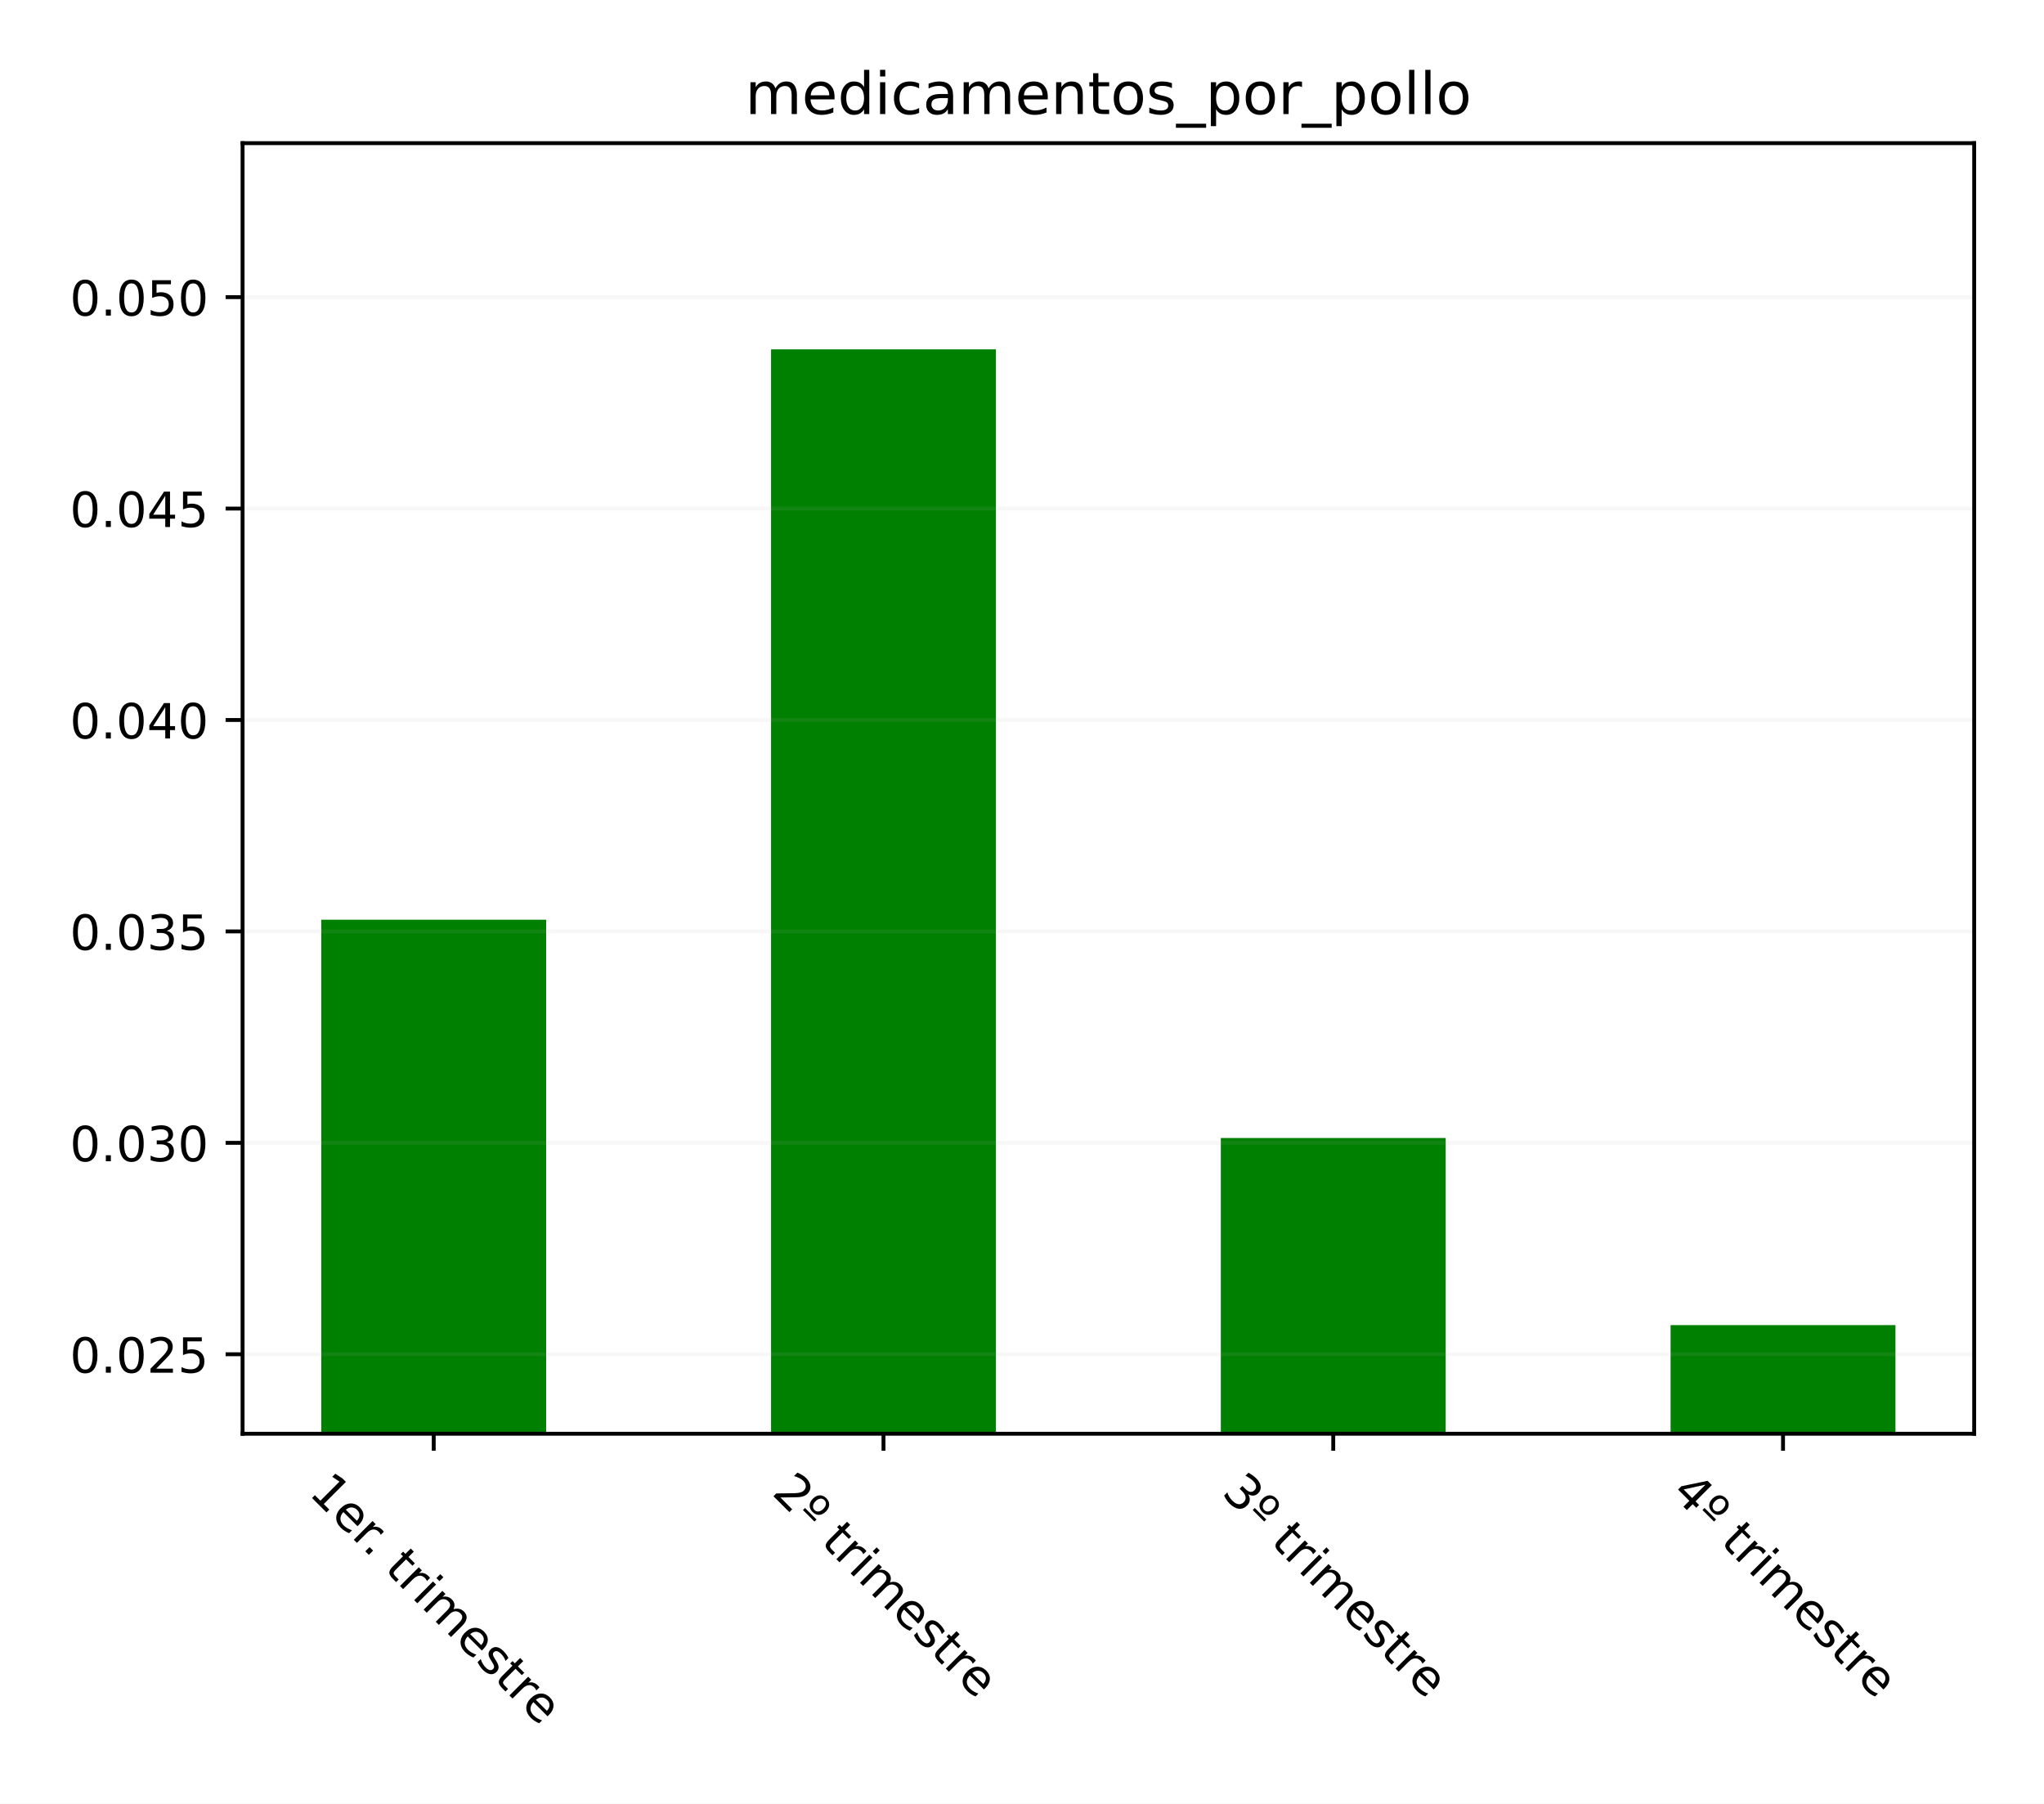
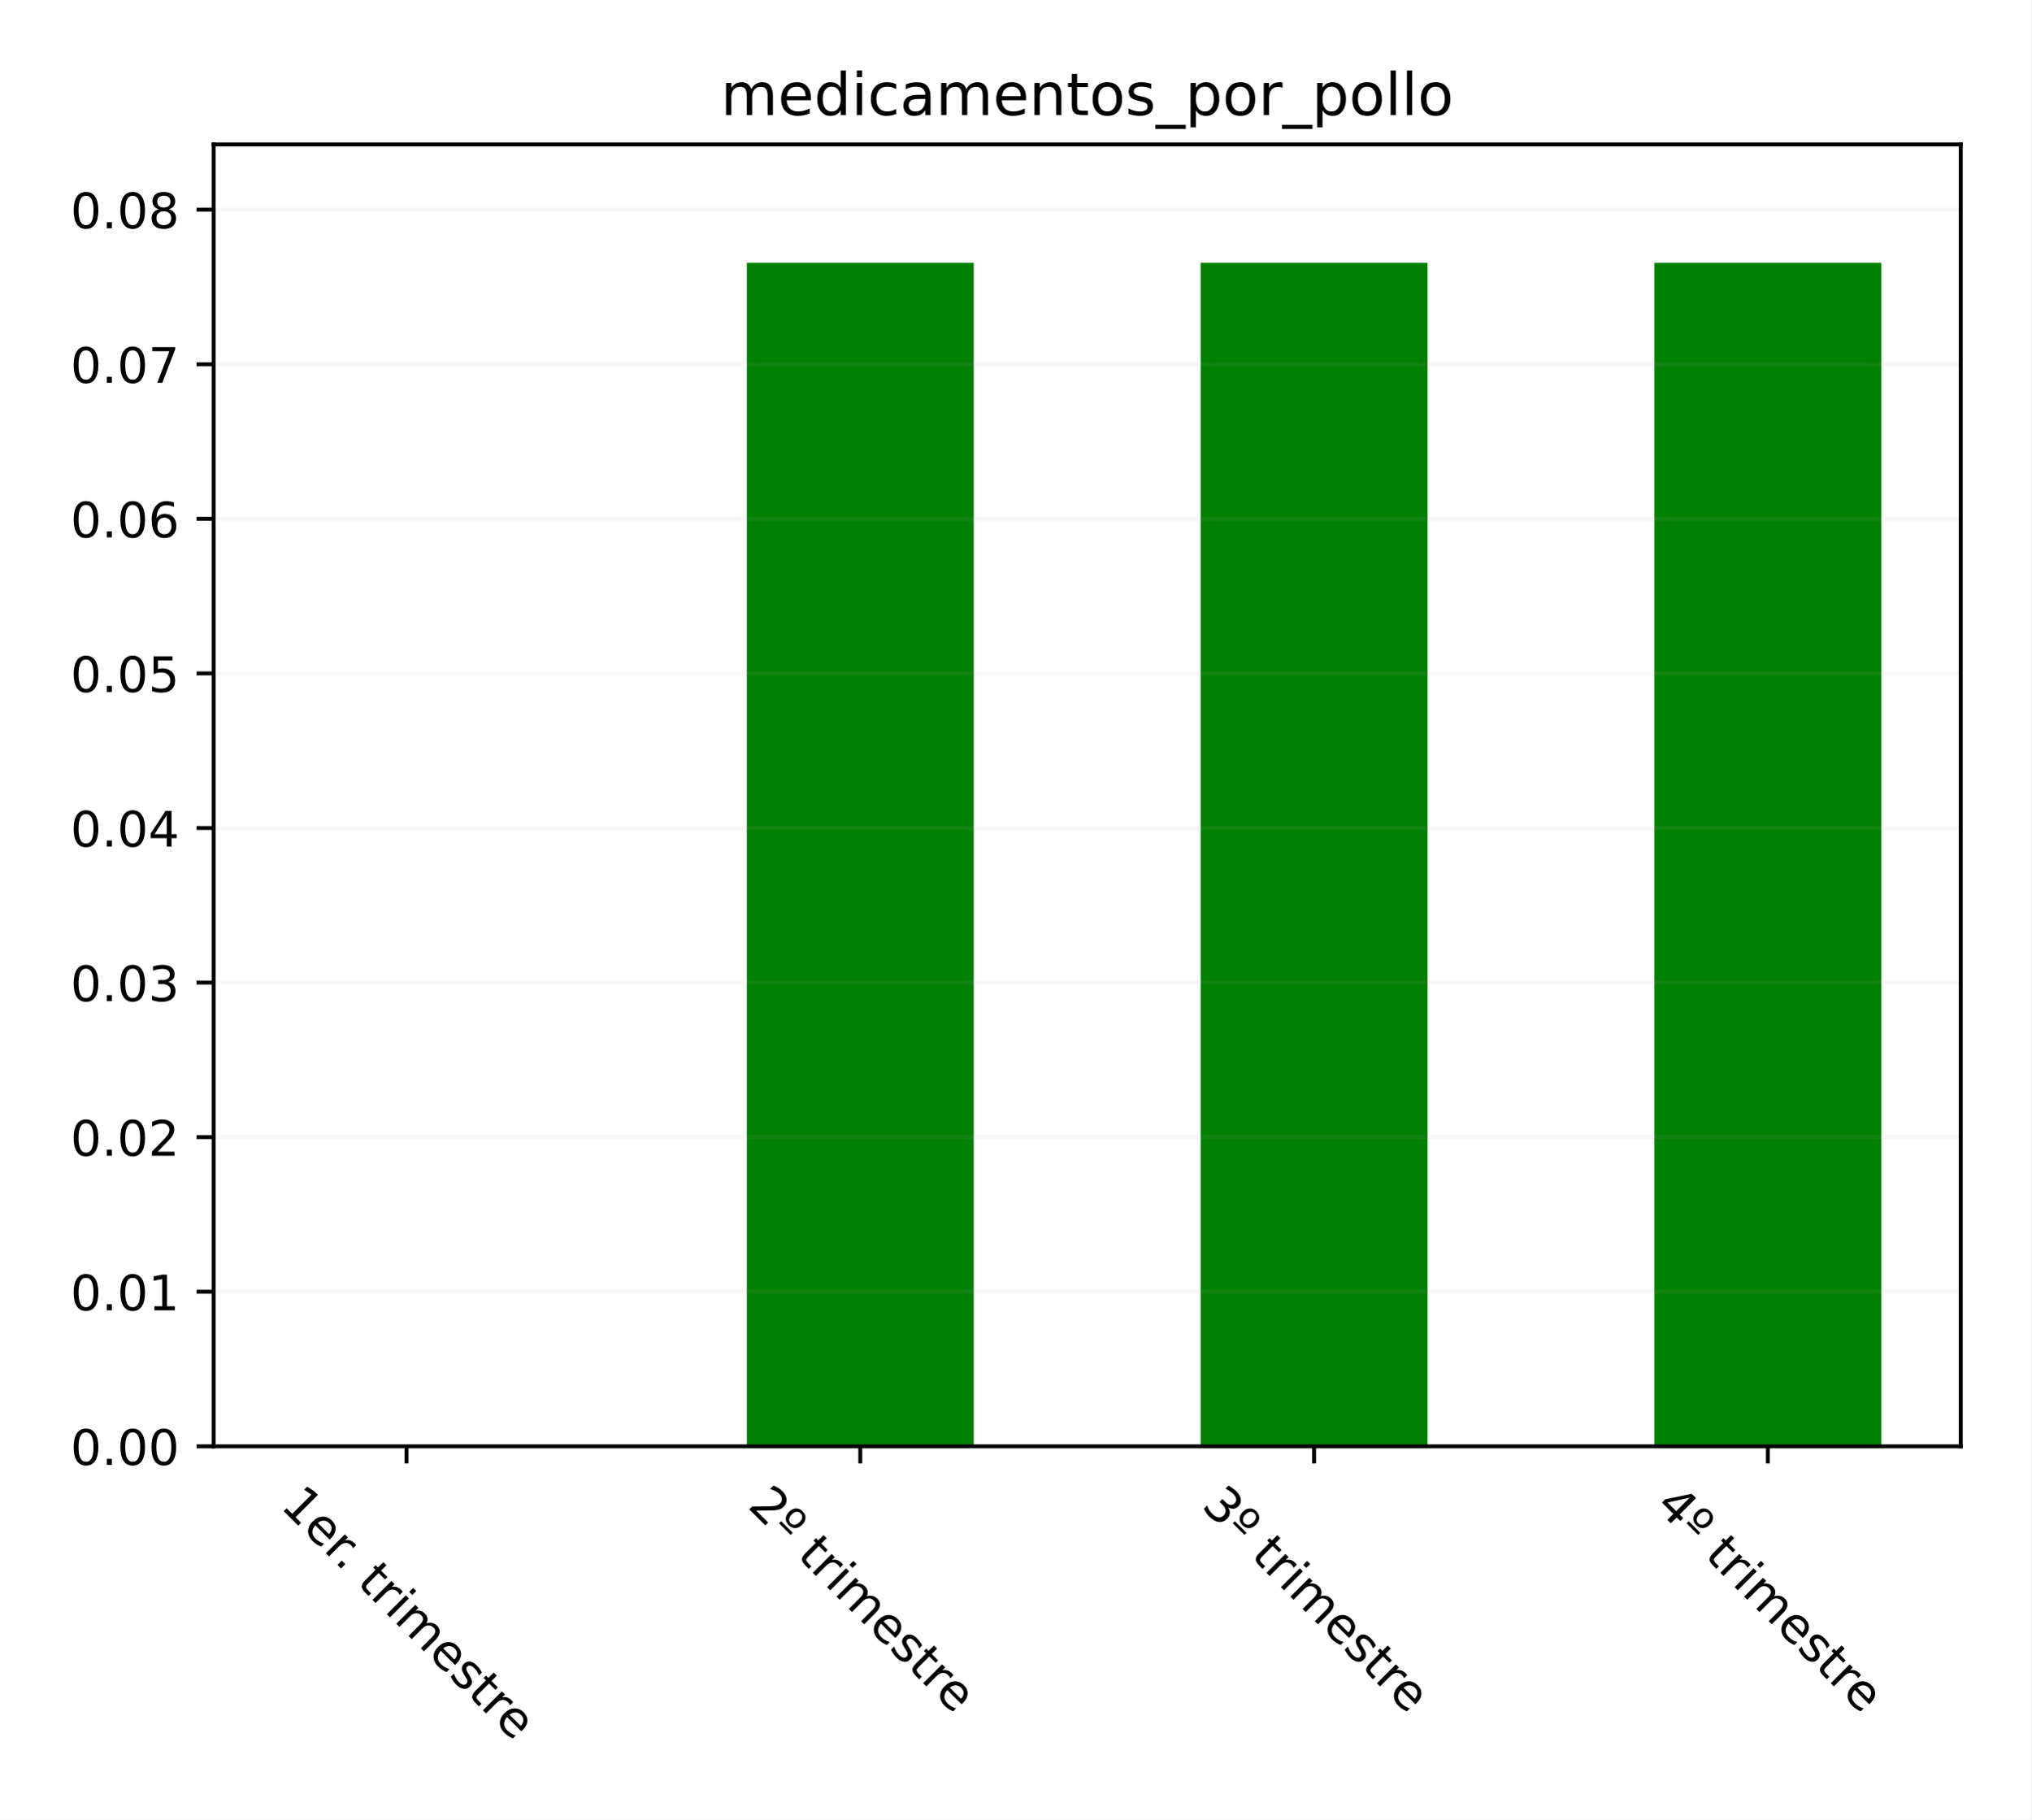
- <svg xmlns="http://www.w3.org/2000/svg" xmlns:xlink="http://www.w3.org/1999/xlink" height="371.916pt" version="1.1" viewBox="0 0 421.548 371.916" width="421.548pt">
+ <svg xmlns="http://www.w3.org/2000/svg" xmlns:xlink="http://www.w3.org/1999/xlink" height="371.916pt" version="1.1" viewBox="0 0 415.186 371.916" width="415.186pt">
  <defs>
    <style type="text/css">*{stroke-linecap:butt;stroke-linejoin:round;}</style>
  </defs>
  <g id="figure_1">
    <g id="patch_1">
-       <path d="M 0 371.916  L 421.548 371.916  L 421.548 0  L 0 0  z " style="fill:#ffffff;" />
+       <path d="M 0 371.916  L 415.186 371.916  L 415.186 0  L 0 0  z " style="fill:#ffffff;" />
    </g>
    <g id="axes_1">
      <g id="patch_2">
-         <path d="M 50.028 295.63  L 407.148 295.63  L 407.148 29.518  L 50.028 29.518  z " style="fill:#ffffff;" />
+         <path d="M 43.666 295.63  L 400.786 295.63  L 400.786 29.518  L 43.666 29.518  z " style="fill:#ffffff;" />
      </g>
      <g id="patch_3">
-         <path clip-path="url(#p3a52fd7ae2)" d="M 66.261 497.209  L 112.64 497.209  L 112.64 189.643  L 66.261 189.643  z " style="fill:#008000;" />
+         <path clip-path="url(#pb8ac22a1c6)" d="M 59.898 295.63  L 106.278 295.63  L 106.278 295.63  L 59.898 295.63  z " style="fill:#008000;" />
      </g>
      <g id="patch_4">
-         <path clip-path="url(#p3a52fd7ae2)" d="M 159.019 497.209  L 205.399 497.209  L 205.399 72.036  L 159.019 72.036  z " style="fill:#008000;" />
+         <path clip-path="url(#pb8ac22a1c6)" d="M 152.657 295.63  L 199.036 295.63  L 199.036 53.71  L 152.657 53.71  z " style="fill:#008000;" />
      </g>
      <g id="patch_5">
-         <path clip-path="url(#p3a52fd7ae2)" d="M 251.778 497.209  L 298.157 497.209  L 298.157 234.646  L 251.778 234.646  z " style="fill:#008000;" />
+         <path clip-path="url(#pb8ac22a1c6)" d="M 245.415 295.63  L 291.794 295.63  L 291.794 53.71  L 245.415 53.71  z " style="fill:#008000;" />
      </g>
      <g id="patch_6">
-         <path clip-path="url(#p3a52fd7ae2)" d="M 344.536 497.209  L 390.915 497.209  L 390.915 273.232  L 344.536 273.232  z " style="fill:#008000;" />
+         <path clip-path="url(#pb8ac22a1c6)" d="M 338.174 295.63  L 384.553 295.63  L 384.553 53.71  L 338.174 53.71  z " style="fill:#008000;" />
      </g>
      <g id="matplotlib.axis_1">
        <g id="xtick_1">
          <g id="line2d_1">
            <defs>
-               <path d="M 0 0  L 0 3.5  " id="m146fe32dd5" style="stroke:#000000;stroke-width:0.8;" />
+               <path d="M 0 0  L 0 3.5  " id="md0a8669c72" style="stroke:#000000;stroke-width:0.8;" />
            </defs>
            <g>
-               <use style="stroke:#000000;stroke-width:0.8;" x="89.45" xlink:href="#m146fe32dd5" y="295.63" />
+               <use style="stroke:#000000;stroke-width:0.8;" x="83.088" xlink:href="#md0a8669c72" y="295.63" />
            </g>
          </g>
          <g id="text_1">
-             <g transform="translate(63.4781 308.003)rotate(-315)scale(0.1 -0.1)">
+             <g transform="translate(57.1156 308.003)rotate(-315)scale(0.1 -0.1)">
              <defs>
                <path d="M 12.406 8.297  L 28.516 8.297  L 28.516 63.922  L 10.984 60.406  L 10.984 69.391  L 28.422 72.906  L 38.281 72.906  L 38.281 8.297  L 54.391 8.297  L 54.391 0  L 12.406 0  z " id="DejaVuSans-49" />
                <path d="M 56.203 29.594  L 56.203 25.203  L 14.891 25.203  Q 15.484 15.922 20.484 11.062  Q 25.484 6.203 34.422 6.203  Q 39.594 6.203 44.453 7.469  Q 49.312 8.734 54.109 11.281  L 54.109 2.781  Q 49.266 0.734 44.188 -0.344  Q 39.109 -1.422 33.891 -1.422  Q 20.797 -1.422 13.156 6.188  Q 5.516 13.812 5.516 26.812  Q 5.516 40.234 12.766 48.109  Q 20.016 56 32.328 56  Q 43.359 56 49.781 48.891  Q 56.203 41.797 56.203 29.594  z M 47.219 32.234  Q 47.125 39.594 43.094 43.984  Q 39.062 48.391 32.422 48.391  Q 24.906 48.391 20.391 44.141  Q 15.875 39.891 15.188 32.172  z " id="DejaVuSans-101" />
                <path d="M 41.109 46.297  Q 39.594 47.172 37.812 47.578  Q 36.031 48 33.891 48  Q 26.266 48 22.188 43.047  Q 18.109 38.094 18.109 28.812  L 18.109 0  L 9.078 0  L 9.078 54.688  L 18.109 54.688  L 18.109 46.188  Q 20.953 51.172 25.484 53.578  Q 30.031 56 36.531 56  Q 37.453 56 38.578 55.875  Q 39.703 55.766 41.062 55.516  z " id="DejaVuSans-114" />
                <path d="M 10.688 12.406  L 21 12.406  L 21 0  L 10.688 0  z " id="DejaVuSans-46" />
                <path id="DejaVuSans-32" />
                <path d="M 18.312 70.219  L 18.312 54.688  L 36.812 54.688  L 36.812 47.703  L 18.312 47.703  L 18.312 18.016  Q 18.312 11.328 20.141 9.422  Q 21.969 7.516 27.594 7.516  L 36.812 7.516  L 36.812 0  L 27.594 0  Q 17.188 0 13.234 3.875  Q 9.281 7.766 9.281 18.016  L 9.281 47.703  L 2.688 47.703  L 2.688 54.688  L 9.281 54.688  L 9.281 70.219  z " id="DejaVuSans-116" />
                <path d="M 9.422 54.688  L 18.406 54.688  L 18.406 0  L 9.422 0  z M 9.422 75.984  L 18.406 75.984  L 18.406 64.594  L 9.422 64.594  z " id="DejaVuSans-105" />
                <path d="M 52 44.188  Q 55.375 50.25 60.062 53.125  Q 64.75 56 71.094 56  Q 79.641 56 84.281 50.016  Q 88.922 44.047 88.922 33.016  L 88.922 0  L 79.891 0  L 79.891 32.719  Q 79.891 40.578 77.094 44.375  Q 74.312 48.188 68.609 48.188  Q 61.625 48.188 57.562 43.547  Q 53.516 38.922 53.516 30.906  L 53.516 0  L 44.484 0  L 44.484 32.719  Q 44.484 40.625 41.703 44.406  Q 38.922 48.188 33.109 48.188  Q 26.219 48.188 22.156 43.531  Q 18.109 38.875 18.109 30.906  L 18.109 0  L 9.078 0  L 9.078 54.688  L 18.109 54.688  L 18.109 46.188  Q 21.188 51.219 25.484 53.609  Q 29.781 56 35.688 56  Q 41.656 56 45.828 52.969  Q 50 49.953 52 44.188  z " id="DejaVuSans-109" />
                <path d="M 44.281 53.078  L 44.281 44.578  Q 40.484 46.531 36.375 47.5  Q 32.281 48.484 27.875 48.484  Q 21.188 48.484 17.844 46.438  Q 14.5 44.391 14.5 40.281  Q 14.5 37.156 16.891 35.375  Q 19.281 33.594 26.516 31.984  L 29.594 31.297  Q 39.156 29.25 43.188 25.516  Q 47.219 21.781 47.219 15.094  Q 47.219 7.469 41.188 3.016  Q 35.156 -1.422 24.609 -1.422  Q 20.219 -1.422 15.453 -0.562  Q 10.688 0.297 5.422 2  L 5.422 11.281  Q 10.406 8.688 15.234 7.391  Q 20.062 6.109 24.812 6.109  Q 31.156 6.109 34.562 8.281  Q 37.984 10.453 37.984 14.406  Q 37.984 18.062 35.516 20.016  Q 33.062 21.969 24.703 23.781  L 21.578 24.516  Q 13.234 26.266 9.516 29.906  Q 5.812 33.547 5.812 39.891  Q 5.812 47.609 11.281 51.797  Q 16.75 56 26.812 56  Q 31.781 56 36.172 55.266  Q 40.578 54.547 44.281 53.078  z " id="DejaVuSans-115" />
              </defs>
              <use xlink:href="#DejaVuSans-49" />
              <use x="63.623" xlink:href="#DejaVuSans-101" />
              <use x="125.146" xlink:href="#DejaVuSans-114" />
              <use x="157.135" xlink:href="#DejaVuSans-46" />
              <use x="188.922" xlink:href="#DejaVuSans-32" />
              <use x="220.709" xlink:href="#DejaVuSans-116" />
              <use x="259.918" xlink:href="#DejaVuSans-114" />
              <use x="301.031" xlink:href="#DejaVuSans-105" />
              <use x="328.814" xlink:href="#DejaVuSans-109" />
              <use x="426.227" xlink:href="#DejaVuSans-101" />
              <use x="487.75" xlink:href="#DejaVuSans-115" />
              <use x="539.85" xlink:href="#DejaVuSans-116" />
              <use x="579.059" xlink:href="#DejaVuSans-114" />
              <use x="617.922" xlink:href="#DejaVuSans-101" />
            </g>
          </g>
        </g>
        <g id="xtick_2">
          <g id="line2d_2">
            <g>
-               <use style="stroke:#000000;stroke-width:0.8;" x="182.209" xlink:href="#m146fe32dd5" y="295.63" />
+               <use style="stroke:#000000;stroke-width:0.8;" x="175.846" xlink:href="#md0a8669c72" y="295.63" />
            </g>
          </g>
          <g id="text_2">
-             <g transform="translate(159.0003 308.003)rotate(-315)scale(0.1 -0.1)">
+             <g transform="translate(152.6378 308.003)rotate(-315)scale(0.1 -0.1)">
              <defs>
                <path d="M 19.188 8.297  L 53.609 8.297  L 53.609 0  L 7.328 0  L 7.328 8.297  Q 12.938 14.109 22.625 23.891  Q 32.328 33.688 34.812 36.531  Q 39.547 41.844 41.422 45.531  Q 43.312 49.219 43.312 52.781  Q 43.312 58.594 39.234 62.25  Q 35.156 65.922 28.609 65.922  Q 23.969 65.922 18.812 64.312  Q 13.672 62.703 7.812 59.422  L 7.812 69.391  Q 13.766 71.781 18.938 73  Q 24.125 74.219 28.422 74.219  Q 39.75 74.219 46.484 68.547  Q 53.219 62.891 53.219 53.422  Q 53.219 48.922 51.531 44.891  Q 49.859 40.875 45.406 35.406  Q 44.188 33.984 37.641 27.219  Q 31.109 20.453 19.188 8.297  z " id="DejaVuSans-50" />
                <path d="M 6.781 28.906  L 40.375 28.906  L 40.375 22.906  L 6.781 22.906  z M 23.578 74.219  Q 32.328 74.219 37.359 68.812  Q 42.391 63.422 42.391 54.109  Q 42.391 44.781 37.359 39.422  Q 32.328 34.078 23.578 34.078  Q 14.844 34.078 9.766 39.453  Q 4.688 44.828 4.688 54.109  Q 4.688 63.422 9.766 68.812  Q 14.844 74.219 23.578 74.219  z M 23.578 68.609  Q 18.453 68.609 15.375 64.672  Q 12.312 60.75 12.312 54.109  Q 12.312 47.609 15.406 43.703  Q 18.5 39.797 23.578 39.797  Q 28.719 39.797 31.766 43.703  Q 34.812 47.609 34.812 54.109  Q 34.812 60.797 31.781 64.703  Q 28.766 68.609 23.578 68.609  z " id="DejaVuSans-186" />
              </defs>
              <use xlink:href="#DejaVuSans-50" />
              <use x="63.623" xlink:href="#DejaVuSans-186" />
              <use x="110.742" xlink:href="#DejaVuSans-32" />
              <use x="142.529" xlink:href="#DejaVuSans-116" />
              <use x="181.738" xlink:href="#DejaVuSans-114" />
              <use x="222.852" xlink:href="#DejaVuSans-105" />
              <use x="250.635" xlink:href="#DejaVuSans-109" />
              <use x="348.047" xlink:href="#DejaVuSans-101" />
              <use x="409.57" xlink:href="#DejaVuSans-115" />
              <use x="461.67" xlink:href="#DejaVuSans-116" />
              <use x="500.879" xlink:href="#DejaVuSans-114" />
              <use x="539.742" xlink:href="#DejaVuSans-101" />
            </g>
          </g>
        </g>
        <g id="xtick_3">
          <g id="line2d_3">
            <g>
-               <use style="stroke:#000000;stroke-width:0.8;" x="274.967" xlink:href="#m146fe32dd5" y="295.63" />
+               <use style="stroke:#000000;stroke-width:0.8;" x="268.605" xlink:href="#md0a8669c72" y="295.63" />
            </g>
          </g>
          <g id="text_3">
-             <g transform="translate(251.7588 308.003)rotate(-315)scale(0.1 -0.1)">
+             <g transform="translate(245.3963 308.003)rotate(-315)scale(0.1 -0.1)">
              <defs>
                <path d="M 40.578 39.312  Q 47.656 37.797 51.625 33  Q 55.609 28.219 55.609 21.188  Q 55.609 10.406 48.188 4.484  Q 40.766 -1.422 27.094 -1.422  Q 22.516 -1.422 17.656 -0.516  Q 12.797 0.391 7.625 2.203  L 7.625 11.719  Q 11.719 9.328 16.594 8.109  Q 21.484 6.891 26.812 6.891  Q 36.078 6.891 40.938 10.547  Q 45.797 14.203 45.797 21.188  Q 45.797 27.641 41.281 31.266  Q 36.766 34.906 28.719 34.906  L 20.219 34.906  L 20.219 43.016  L 29.109 43.016  Q 36.375 43.016 40.234 45.922  Q 44.094 48.828 44.094 54.297  Q 44.094 59.906 40.109 62.906  Q 36.141 65.922 28.719 65.922  Q 24.656 65.922 20.016 65.031  Q 15.375 64.156 9.812 62.312  L 9.812 71.094  Q 15.438 72.656 20.344 73.438  Q 25.25 74.219 29.594 74.219  Q 40.828 74.219 47.359 69.109  Q 53.906 64.016 53.906 55.328  Q 53.906 49.266 50.438 45.094  Q 46.969 40.922 40.578 39.312  z " id="DejaVuSans-51" />
              </defs>
              <use xlink:href="#DejaVuSans-51" />
              <use x="63.623" xlink:href="#DejaVuSans-186" />
              <use x="110.742" xlink:href="#DejaVuSans-32" />
              <use x="142.529" xlink:href="#DejaVuSans-116" />
              <use x="181.738" xlink:href="#DejaVuSans-114" />
              <use x="222.852" xlink:href="#DejaVuSans-105" />
              <use x="250.635" xlink:href="#DejaVuSans-109" />
              <use x="348.047" xlink:href="#DejaVuSans-101" />
              <use x="409.57" xlink:href="#DejaVuSans-115" />
              <use x="461.67" xlink:href="#DejaVuSans-116" />
              <use x="500.879" xlink:href="#DejaVuSans-114" />
              <use x="539.742" xlink:href="#DejaVuSans-101" />
            </g>
          </g>
        </g>
        <g id="xtick_4">
          <g id="line2d_4">
            <g>
-               <use style="stroke:#000000;stroke-width:0.8;" x="367.726" xlink:href="#m146fe32dd5" y="295.63" />
+               <use style="stroke:#000000;stroke-width:0.8;" x="361.363" xlink:href="#md0a8669c72" y="295.63" />
            </g>
          </g>
          <g id="text_4">
-             <g transform="translate(344.5172 308.003)rotate(-315)scale(0.1 -0.1)">
+             <g transform="translate(338.1547 308.003)rotate(-315)scale(0.1 -0.1)">
              <defs>
                <path d="M 37.797 64.312  L 12.891 25.391  L 37.797 25.391  z M 35.203 72.906  L 47.609 72.906  L 47.609 25.391  L 58.016 25.391  L 58.016 17.188  L 47.609 17.188  L 47.609 0  L 37.797 0  L 37.797 17.188  L 4.891 17.188  L 4.891 26.703  z " id="DejaVuSans-52" />
              </defs>
              <use xlink:href="#DejaVuSans-52" />
              <use x="63.623" xlink:href="#DejaVuSans-186" />
              <use x="110.742" xlink:href="#DejaVuSans-32" />
              <use x="142.529" xlink:href="#DejaVuSans-116" />
              <use x="181.738" xlink:href="#DejaVuSans-114" />
              <use x="222.852" xlink:href="#DejaVuSans-105" />
              <use x="250.635" xlink:href="#DejaVuSans-109" />
              <use x="348.047" xlink:href="#DejaVuSans-101" />
              <use x="409.57" xlink:href="#DejaVuSans-115" />
              <use x="461.67" xlink:href="#DejaVuSans-116" />
              <use x="500.879" xlink:href="#DejaVuSans-114" />
              <use x="539.742" xlink:href="#DejaVuSans-101" />
            </g>
          </g>
        </g>
      </g>
      <g id="matplotlib.axis_2">
        <g id="ytick_1">
          <g id="line2d_5">
-             <path clip-path="url(#p3a52fd7ae2)" d="M 50.028 279.24  L 407.148 279.24  " style="fill:none;stroke:#b0b0b0;stroke-linecap:square;stroke-opacity:0.1;stroke-width:0.8;" />
+             <path clip-path="url(#pb8ac22a1c6)" d="M 43.666 295.63  L 400.786 295.63  " style="fill:none;stroke:#b0b0b0;stroke-linecap:square;stroke-opacity:0.1;stroke-width:0.8;" />
          </g>
          <g id="line2d_6">
            <defs>
-               <path d="M 0 0  L -3.5 0  " id="mf6d2bd67fd" style="stroke:#000000;stroke-width:0.8;" />
+               <path d="M 0 0  L -3.5 0  " id="m9da3567f36" style="stroke:#000000;stroke-width:0.8;" />
            </defs>
            <g>
-               <use style="stroke:#000000;stroke-width:0.8;" x="50.028" xlink:href="#mf6d2bd67fd" y="279.24" />
+               <use style="stroke:#000000;stroke-width:0.8;" x="43.666" xlink:href="#m9da3567f36" y="295.63" />
            </g>
          </g>
          <g id="text_5">
-             <g transform="translate(14.4 283.0393)scale(0.1 -0.1)">
+             <g transform="translate(14.4 299.4293)scale(0.1 -0.1)">
              <defs>
                <path d="M 31.781 66.406  Q 24.172 66.406 20.328 58.906  Q 16.5 51.422 16.5 36.375  Q 16.5 21.391 20.328 13.891  Q 24.172 6.391 31.781 6.391  Q 39.453 6.391 43.281 13.891  Q 47.125 21.391 47.125 36.375  Q 47.125 51.422 43.281 58.906  Q 39.453 66.406 31.781 66.406  z M 31.781 74.219  Q 44.047 74.219 50.516 64.516  Q 56.984 54.828 56.984 36.375  Q 56.984 17.969 50.516 8.266  Q 44.047 -1.422 31.781 -1.422  Q 19.531 -1.422 13.062 8.266  Q 6.594 17.969 6.594 36.375  Q 6.594 54.828 13.062 64.516  Q 19.531 74.219 31.781 74.219  z " id="DejaVuSans-48" />
-                 <path d="M 10.797 72.906  L 49.516 72.906  L 49.516 64.594  L 19.828 64.594  L 19.828 46.734  Q 21.969 47.469 24.109 47.828  Q 26.266 48.188 28.422 48.188  Q 40.625 48.188 47.75 41.5  Q 54.891 34.812 54.891 23.391  Q 54.891 11.625 47.562 5.094  Q 40.234 -1.422 26.906 -1.422  Q 22.312 -1.422 17.547 -0.641  Q 12.797 0.141 7.719 1.703  L 7.719 11.625  Q 12.109 9.234 16.797 8.062  Q 21.484 6.891 26.703 6.891  Q 35.156 6.891 40.078 11.328  Q 45.016 15.766 45.016 23.391  Q 45.016 31 40.078 35.438  Q 35.156 39.891 26.703 39.891  Q 22.75 39.891 18.812 39.016  Q 14.891 38.141 10.797 36.281  z " id="DejaVuSans-53" />
-               </defs>
-               <use xlink:href="#DejaVuSans-48" />
-               <use x="63.623" xlink:href="#DejaVuSans-46" />
-               <use x="95.41" xlink:href="#DejaVuSans-48" />
-               <use x="159.033" xlink:href="#DejaVuSans-50" />
-               <use x="222.656" xlink:href="#DejaVuSans-53" />
+               </defs>
+               <use xlink:href="#DejaVuSans-48" />
+               <use x="63.623" xlink:href="#DejaVuSans-46" />
+               <use x="95.41" xlink:href="#DejaVuSans-48" />
+               <use x="159.033" xlink:href="#DejaVuSans-48" />
            </g>
          </g>
        </g>
        <g id="ytick_2">
          <g id="line2d_7">
-             <path clip-path="url(#p3a52fd7ae2)" d="M 50.028 235.646  L 407.148 235.646  " style="fill:none;stroke:#b0b0b0;stroke-linecap:square;stroke-opacity:0.1;stroke-width:0.8;" />
+             <path clip-path="url(#pb8ac22a1c6)" d="M 43.666 264.032  L 400.786 264.032  " style="fill:none;stroke:#b0b0b0;stroke-linecap:square;stroke-opacity:0.1;stroke-width:0.8;" />
          </g>
          <g id="line2d_8">
            <g>
-               <use style="stroke:#000000;stroke-width:0.8;" x="50.028" xlink:href="#mf6d2bd67fd" y="235.646" />
+               <use style="stroke:#000000;stroke-width:0.8;" x="43.666" xlink:href="#m9da3567f36" y="264.032" />
            </g>
          </g>
          <g id="text_6">
-             <g transform="translate(14.4 239.4455)scale(0.1 -0.1)">
-               <use xlink:href="#DejaVuSans-48" />
-               <use x="63.623" xlink:href="#DejaVuSans-46" />
-               <use x="95.41" xlink:href="#DejaVuSans-48" />
-               <use x="159.033" xlink:href="#DejaVuSans-51" />
-               <use x="222.656" xlink:href="#DejaVuSans-48" />
+             <g transform="translate(14.4 267.8316)scale(0.1 -0.1)">
+               <use xlink:href="#DejaVuSans-48" />
+               <use x="63.623" xlink:href="#DejaVuSans-46" />
+               <use x="95.41" xlink:href="#DejaVuSans-48" />
+               <use x="159.033" xlink:href="#DejaVuSans-49" />
            </g>
          </g>
        </g>
        <g id="ytick_3">
          <g id="line2d_9">
-             <path clip-path="url(#p3a52fd7ae2)" d="M 50.028 192.052  L 407.148 192.052  " style="fill:none;stroke:#b0b0b0;stroke-linecap:square;stroke-opacity:0.1;stroke-width:0.8;" />
+             <path clip-path="url(#pb8ac22a1c6)" d="M 43.666 232.435  L 400.786 232.435  " style="fill:none;stroke:#b0b0b0;stroke-linecap:square;stroke-opacity:0.1;stroke-width:0.8;" />
          </g>
          <g id="line2d_10">
            <g>
-               <use style="stroke:#000000;stroke-width:0.8;" x="50.028" xlink:href="#mf6d2bd67fd" y="192.052" />
+               <use style="stroke:#000000;stroke-width:0.8;" x="43.666" xlink:href="#m9da3567f36" y="232.435" />
            </g>
          </g>
          <g id="text_7">
-             <g transform="translate(14.4 195.8516)scale(0.1 -0.1)">
-               <use xlink:href="#DejaVuSans-48" />
-               <use x="63.623" xlink:href="#DejaVuSans-46" />
-               <use x="95.41" xlink:href="#DejaVuSans-48" />
-               <use x="159.033" xlink:href="#DejaVuSans-51" />
-               <use x="222.656" xlink:href="#DejaVuSans-53" />
+             <g transform="translate(14.4 236.2339)scale(0.1 -0.1)">
+               <use xlink:href="#DejaVuSans-48" />
+               <use x="63.623" xlink:href="#DejaVuSans-46" />
+               <use x="95.41" xlink:href="#DejaVuSans-48" />
+               <use x="159.033" xlink:href="#DejaVuSans-50" />
            </g>
          </g>
        </g>
        <g id="ytick_4">
          <g id="line2d_11">
-             <path clip-path="url(#p3a52fd7ae2)" d="M 50.028 148.459  L 407.148 148.459  " style="fill:none;stroke:#b0b0b0;stroke-linecap:square;stroke-opacity:0.1;stroke-width:0.8;" />
+             <path clip-path="url(#pb8ac22a1c6)" d="M 43.666 200.837  L 400.786 200.837  " style="fill:none;stroke:#b0b0b0;stroke-linecap:square;stroke-opacity:0.1;stroke-width:0.8;" />
          </g>
          <g id="line2d_12">
            <g>
-               <use style="stroke:#000000;stroke-width:0.8;" x="50.028" xlink:href="#mf6d2bd67fd" y="148.459" />
+               <use style="stroke:#000000;stroke-width:0.8;" x="43.666" xlink:href="#m9da3567f36" y="200.837" />
            </g>
          </g>
          <g id="text_8">
-             <g transform="translate(14.4 152.2578)scale(0.1 -0.1)">
-               <use xlink:href="#DejaVuSans-48" />
-               <use x="63.623" xlink:href="#DejaVuSans-46" />
-               <use x="95.41" xlink:href="#DejaVuSans-48" />
-               <use x="159.033" xlink:href="#DejaVuSans-52" />
-               <use x="222.656" xlink:href="#DejaVuSans-48" />
+             <g transform="translate(14.4 204.6362)scale(0.1 -0.1)">
+               <use xlink:href="#DejaVuSans-48" />
+               <use x="63.623" xlink:href="#DejaVuSans-46" />
+               <use x="95.41" xlink:href="#DejaVuSans-48" />
+               <use x="159.033" xlink:href="#DejaVuSans-51" />
            </g>
          </g>
        </g>
        <g id="ytick_5">
          <g id="line2d_13">
-             <path clip-path="url(#p3a52fd7ae2)" d="M 50.028 104.865  L 407.148 104.865  " style="fill:none;stroke:#b0b0b0;stroke-linecap:square;stroke-opacity:0.1;stroke-width:0.8;" />
+             <path clip-path="url(#pb8ac22a1c6)" d="M 43.666 169.239  L 400.786 169.239  " style="fill:none;stroke:#b0b0b0;stroke-linecap:square;stroke-opacity:0.1;stroke-width:0.8;" />
          </g>
          <g id="line2d_14">
            <g>
-               <use style="stroke:#000000;stroke-width:0.8;" x="50.028" xlink:href="#mf6d2bd67fd" y="104.865" />
+               <use style="stroke:#000000;stroke-width:0.8;" x="43.666" xlink:href="#m9da3567f36" y="169.239" />
            </g>
          </g>
          <g id="text_9">
-             <g transform="translate(14.4 108.6639)scale(0.1 -0.1)">
+             <g transform="translate(14.4 173.0385)scale(0.1 -0.1)">
              <use xlink:href="#DejaVuSans-48" />
              <use x="63.623" xlink:href="#DejaVuSans-46" />
              <use x="95.41" xlink:href="#DejaVuSans-48" />
              <use x="159.033" xlink:href="#DejaVuSans-52" />
-               <use x="222.656" xlink:href="#DejaVuSans-53" />
            </g>
          </g>
        </g>
        <g id="ytick_6">
          <g id="line2d_15">
-             <path clip-path="url(#p3a52fd7ae2)" d="M 50.028 61.271  L 407.148 61.271  " style="fill:none;stroke:#b0b0b0;stroke-linecap:square;stroke-opacity:0.1;stroke-width:0.8;" />
+             <path clip-path="url(#pb8ac22a1c6)" d="M 43.666 137.642  L 400.786 137.642  " style="fill:none;stroke:#b0b0b0;stroke-linecap:square;stroke-opacity:0.1;stroke-width:0.8;" />
          </g>
          <g id="line2d_16">
            <g>
-               <use style="stroke:#000000;stroke-width:0.8;" x="50.028" xlink:href="#mf6d2bd67fd" y="61.271" />
+               <use style="stroke:#000000;stroke-width:0.8;" x="43.666" xlink:href="#m9da3567f36" y="137.642" />
            </g>
          </g>
          <g id="text_10">
-             <g transform="translate(14.4 65.07007)scale(0.1 -0.1)">
+             <g transform="translate(14.4 141.4408)scale(0.1 -0.1)">
+               <defs>
+                 <path d="M 10.797 72.906  L 49.516 72.906  L 49.516 64.594  L 19.828 64.594  L 19.828 46.734  Q 21.969 47.469 24.109 47.828  Q 26.266 48.188 28.422 48.188  Q 40.625 48.188 47.75 41.5  Q 54.891 34.812 54.891 23.391  Q 54.891 11.625 47.562 5.094  Q 40.234 -1.422 26.906 -1.422  Q 22.312 -1.422 17.547 -0.641  Q 12.797 0.141 7.719 1.703  L 7.719 11.625  Q 12.109 9.234 16.797 8.062  Q 21.484 6.891 26.703 6.891  Q 35.156 6.891 40.078 11.328  Q 45.016 15.766 45.016 23.391  Q 45.016 31 40.078 35.438  Q 35.156 39.891 26.703 39.891  Q 22.75 39.891 18.812 39.016  Q 14.891 38.141 10.797 36.281  z " id="DejaVuSans-53" />
+               </defs>
              <use xlink:href="#DejaVuSans-48" />
              <use x="63.623" xlink:href="#DejaVuSans-46" />
              <use x="95.41" xlink:href="#DejaVuSans-48" />
              <use x="159.033" xlink:href="#DejaVuSans-53" />
-               <use x="222.656" xlink:href="#DejaVuSans-48" />
+             </g>
+           </g>
+         </g>
+         <g id="ytick_7">
+           <g id="line2d_17">
+             <path clip-path="url(#pb8ac22a1c6)" d="M 43.666 106.044  L 400.786 106.044  " style="fill:none;stroke:#b0b0b0;stroke-linecap:square;stroke-opacity:0.1;stroke-width:0.8;" />
+           </g>
+           <g id="line2d_18">
+             <g>
+               <use style="stroke:#000000;stroke-width:0.8;" x="43.666" xlink:href="#m9da3567f36" y="106.044" />
+             </g>
+           </g>
+           <g id="text_11">
+             <g transform="translate(14.4 109.8431)scale(0.1 -0.1)">
+               <defs>
+                 <path d="M 33.016 40.375  Q 26.375 40.375 22.484 35.828  Q 18.609 31.297 18.609 23.391  Q 18.609 15.531 22.484 10.953  Q 26.375 6.391 33.016 6.391  Q 39.656 6.391 43.531 10.953  Q 47.406 15.531 47.406 23.391  Q 47.406 31.297 43.531 35.828  Q 39.656 40.375 33.016 40.375  z M 52.594 71.297  L 52.594 62.312  Q 48.875 64.062 45.094 64.984  Q 41.312 65.922 37.594 65.922  Q 27.828 65.922 22.672 59.328  Q 17.531 52.734 16.797 39.406  Q 19.672 43.656 24.016 45.922  Q 28.375 48.188 33.594 48.188  Q 44.578 48.188 50.953 41.516  Q 57.328 34.859 57.328 23.391  Q 57.328 12.156 50.688 5.359  Q 44.047 -1.422 33.016 -1.422  Q 20.359 -1.422 13.672 8.266  Q 6.984 17.969 6.984 36.375  Q 6.984 53.656 15.188 63.938  Q 23.391 74.219 37.203 74.219  Q 40.922 74.219 44.703 73.484  Q 48.484 72.75 52.594 71.297  z " id="DejaVuSans-54" />
+               </defs>
+               <use xlink:href="#DejaVuSans-48" />
+               <use x="63.623" xlink:href="#DejaVuSans-46" />
+               <use x="95.41" xlink:href="#DejaVuSans-48" />
+               <use x="159.033" xlink:href="#DejaVuSans-54" />
+             </g>
+           </g>
+         </g>
+         <g id="ytick_8">
+           <g id="line2d_19">
+             <path clip-path="url(#pb8ac22a1c6)" d="M 43.666 74.446  L 400.786 74.446  " style="fill:none;stroke:#b0b0b0;stroke-linecap:square;stroke-opacity:0.1;stroke-width:0.8;" />
+           </g>
+           <g id="line2d_20">
+             <g>
+               <use style="stroke:#000000;stroke-width:0.8;" x="43.666" xlink:href="#m9da3567f36" y="74.446" />
+             </g>
+           </g>
+           <g id="text_12">
+             <g transform="translate(14.4 78.24541)scale(0.1 -0.1)">
+               <defs>
+                 <path d="M 8.203 72.906  L 55.078 72.906  L 55.078 68.703  L 28.609 0  L 18.312 0  L 43.219 64.594  L 8.203 64.594  z " id="DejaVuSans-55" />
+               </defs>
+               <use xlink:href="#DejaVuSans-48" />
+               <use x="63.623" xlink:href="#DejaVuSans-46" />
+               <use x="95.41" xlink:href="#DejaVuSans-48" />
+               <use x="159.033" xlink:href="#DejaVuSans-55" />
+             </g>
+           </g>
+         </g>
+         <g id="ytick_9">
+           <g id="line2d_21">
+             <path clip-path="url(#pb8ac22a1c6)" d="M 43.666 42.848  L 400.786 42.848  " style="fill:none;stroke:#b0b0b0;stroke-linecap:square;stroke-opacity:0.1;stroke-width:0.8;" />
+           </g>
+           <g id="line2d_22">
+             <g>
+               <use style="stroke:#000000;stroke-width:0.8;" x="43.666" xlink:href="#m9da3567f36" y="42.848" />
+             </g>
+           </g>
+           <g id="text_13">
+             <g transform="translate(14.4 46.64771)scale(0.1 -0.1)">
+               <defs>
+                 <path d="M 31.781 34.625  Q 24.75 34.625 20.719 30.859  Q 16.703 27.094 16.703 20.516  Q 16.703 13.922 20.719 10.156  Q 24.75 6.391 31.781 6.391  Q 38.812 6.391 42.859 10.172  Q 46.922 13.969 46.922 20.516  Q 46.922 27.094 42.891 30.859  Q 38.875 34.625 31.781 34.625  z M 21.922 38.812  Q 15.578 40.375 12.031 44.719  Q 8.5 49.078 8.5 55.328  Q 8.5 64.062 14.719 69.141  Q 20.953 74.219 31.781 74.219  Q 42.672 74.219 48.875 69.141  Q 55.078 64.062 55.078 55.328  Q 55.078 49.078 51.531 44.719  Q 48 40.375 41.703 38.812  Q 48.828 37.156 52.797 32.312  Q 56.781 27.484 56.781 20.516  Q 56.781 9.906 50.312 4.234  Q 43.844 -1.422 31.781 -1.422  Q 19.734 -1.422 13.25 4.234  Q 6.781 9.906 6.781 20.516  Q 6.781 27.484 10.781 32.312  Q 14.797 37.156 21.922 38.812  z M 18.312 54.391  Q 18.312 48.734 21.844 45.562  Q 25.391 42.391 31.781 42.391  Q 38.141 42.391 41.719 45.562  Q 45.312 48.734 45.312 54.391  Q 45.312 60.062 41.719 63.234  Q 38.141 66.406 31.781 66.406  Q 25.391 66.406 21.844 63.234  Q 18.312 60.062 18.312 54.391  z " id="DejaVuSans-56" />
+               </defs>
+               <use xlink:href="#DejaVuSans-48" />
+               <use x="63.623" xlink:href="#DejaVuSans-46" />
+               <use x="95.41" xlink:href="#DejaVuSans-48" />
+               <use x="159.033" xlink:href="#DejaVuSans-56" />
            </g>
          </g>
        </g>
      </g>
      <g id="patch_7">
-         <path d="M 50.028 295.63  L 50.028 29.518  " style="fill:none;stroke:#000000;stroke-linecap:square;stroke-linejoin:miter;stroke-width:0.8;" />
+         <path d="M 43.666 295.63  L 43.666 29.518  " style="fill:none;stroke:#000000;stroke-linecap:square;stroke-linejoin:miter;stroke-width:0.8;" />
      </g>
      <g id="patch_8">
-         <path d="M 407.148 295.63  L 407.148 29.518  " style="fill:none;stroke:#000000;stroke-linecap:square;stroke-linejoin:miter;stroke-width:0.8;" />
+         <path d="M 400.786 295.63  L 400.786 29.518  " style="fill:none;stroke:#000000;stroke-linecap:square;stroke-linejoin:miter;stroke-width:0.8;" />
      </g>
      <g id="patch_9">
-         <path d="M 50.028 295.63  L 407.148 295.63  " style="fill:none;stroke:#000000;stroke-linecap:square;stroke-linejoin:miter;stroke-width:0.8;" />
+         <path d="M 43.666 295.63  L 400.786 295.63  " style="fill:none;stroke:#000000;stroke-linecap:square;stroke-linejoin:miter;stroke-width:0.8;" />
      </g>
      <g id="patch_10">
-         <path d="M 50.028 29.518  L 407.148 29.518  " style="fill:none;stroke:#000000;stroke-linecap:square;stroke-linejoin:miter;stroke-width:0.8;" />
-       </g>
-       <g id="text_11">
-         <g transform="translate(153.68 23.51813)scale(0.12 -0.12)">
+         <path d="M 43.666 29.518  L 400.786 29.518  " style="fill:none;stroke:#000000;stroke-linecap:square;stroke-linejoin:miter;stroke-width:0.8;" />
+       </g>
+       <g id="text_14">
+         <g transform="translate(147.3175 23.51813)scale(0.12 -0.12)">
          <defs>
            <path d="M 45.406 46.391  L 45.406 75.984  L 54.391 75.984  L 54.391 0  L 45.406 0  L 45.406 8.203  Q 42.578 3.328 38.25 0.953  Q 33.938 -1.422 27.875 -1.422  Q 17.969 -1.422 11.734 6.484  Q 5.516 14.406 5.516 27.297  Q 5.516 40.188 11.734 48.094  Q 17.969 56 27.875 56  Q 33.938 56 38.25 53.625  Q 42.578 51.266 45.406 46.391  z M 14.797 27.297  Q 14.797 17.391 18.875 11.75  Q 22.953 6.109 30.078 6.109  Q 37.203 6.109 41.297 11.75  Q 45.406 17.391 45.406 27.297  Q 45.406 37.203 41.297 42.844  Q 37.203 48.484 30.078 48.484  Q 22.953 48.484 18.875 42.844  Q 14.797 37.203 14.797 27.297  z " id="DejaVuSans-100" />
            <path d="M 48.781 52.594  L 48.781 44.188  Q 44.969 46.297 41.141 47.344  Q 37.312 48.391 33.406 48.391  Q 24.656 48.391 19.812 42.844  Q 14.984 37.312 14.984 27.297  Q 14.984 17.281 19.812 11.734  Q 24.656 6.203 33.406 6.203  Q 37.312 6.203 41.141 7.25  Q 44.969 8.297 48.781 10.406  L 48.781 2.094  Q 45.016 0.344 40.984 -0.531  Q 36.969 -1.422 32.422 -1.422  Q 20.062 -1.422 12.781 6.344  Q 5.516 14.109 5.516 27.297  Q 5.516 40.672 12.859 48.328  Q 20.219 56 33.016 56  Q 37.156 56 41.109 55.141  Q 45.062 54.297 48.781 52.594  z " id="DejaVuSans-99" />
            <path d="M 34.281 27.484  Q 23.391 27.484 19.188 25  Q 14.984 22.516 14.984 16.5  Q 14.984 11.719 18.141 8.906  Q 21.297 6.109 26.703 6.109  Q 34.188 6.109 38.703 11.406  Q 43.219 16.703 43.219 25.484  L 43.219 27.484  z M 52.203 31.203  L 52.203 0  L 43.219 0  L 43.219 8.297  Q 40.141 3.328 35.547 0.953  Q 30.953 -1.422 24.312 -1.422  Q 15.922 -1.422 10.953 3.297  Q 6 8.016 6 15.922  Q 6 25.141 12.172 29.828  Q 18.359 34.516 30.609 34.516  L 43.219 34.516  L 43.219 35.406  Q 43.219 41.609 39.141 45  Q 35.062 48.391 27.688 48.391  Q 23 48.391 18.547 47.266  Q 14.109 46.141 10.016 43.891  L 10.016 52.203  Q 14.938 54.109 19.578 55.047  Q 24.219 56 28.609 56  Q 40.484 56 46.344 49.844  Q 52.203 43.703 52.203 31.203  z " id="DejaVuSans-97" />
            <path d="M 54.891 33.016  L 54.891 0  L 45.906 0  L 45.906 32.719  Q 45.906 40.484 42.875 44.328  Q 39.844 48.188 33.797 48.188  Q 26.516 48.188 22.312 43.547  Q 18.109 38.922 18.109 30.906  L 18.109 0  L 9.078 0  L 9.078 54.688  L 18.109 54.688  L 18.109 46.188  Q 21.344 51.125 25.703 53.562  Q 30.078 56 35.797 56  Q 45.219 56 50.047 50.172  Q 54.891 44.344 54.891 33.016  z " id="DejaVuSans-110" />
            <path d="M 30.609 48.391  Q 23.391 48.391 19.188 42.75  Q 14.984 37.109 14.984 27.297  Q 14.984 17.484 19.156 11.844  Q 23.344 6.203 30.609 6.203  Q 37.797 6.203 41.984 11.859  Q 46.188 17.531 46.188 27.297  Q 46.188 37.016 41.984 42.703  Q 37.797 48.391 30.609 48.391  z M 30.609 56  Q 42.328 56 49.016 48.375  Q 55.719 40.766 55.719 27.297  Q 55.719 13.875 49.016 6.219  Q 42.328 -1.422 30.609 -1.422  Q 18.844 -1.422 12.172 6.219  Q 5.516 13.875 5.516 27.297  Q 5.516 40.766 12.172 48.375  Q 18.844 56 30.609 56  z " id="DejaVuSans-111" />
            <path d="M 50.984 -16.609  L 50.984 -23.578  L -0.984 -23.578  L -0.984 -16.609  z " id="DejaVuSans-95" />
            <path d="M 18.109 8.203  L 18.109 -20.797  L 9.078 -20.797  L 9.078 54.688  L 18.109 54.688  L 18.109 46.391  Q 20.953 51.266 25.266 53.625  Q 29.594 56 35.594 56  Q 45.562 56 51.781 48.094  Q 58.016 40.188 58.016 27.297  Q 58.016 14.406 51.781 6.484  Q 45.562 -1.422 35.594 -1.422  Q 29.594 -1.422 25.266 0.953  Q 20.953 3.328 18.109 8.203  z M 48.688 27.297  Q 48.688 37.203 44.609 42.844  Q 40.531 48.484 33.406 48.484  Q 26.266 48.484 22.188 42.844  Q 18.109 37.203 18.109 27.297  Q 18.109 17.391 22.188 11.75  Q 26.266 6.109 33.406 6.109  Q 40.531 6.109 44.609 11.75  Q 48.688 17.391 48.688 27.297  z " id="DejaVuSans-112" />
            <path d="M 9.422 75.984  L 18.406 75.984  L 18.406 0  L 9.422 0  z " id="DejaVuSans-108" />
          </defs>
          <use xlink:href="#DejaVuSans-109" />
          <use x="97.412" xlink:href="#DejaVuSans-101" />
          <use x="158.936" xlink:href="#DejaVuSans-100" />
          <use x="222.412" xlink:href="#DejaVuSans-105" />
          <use x="250.195" xlink:href="#DejaVuSans-99" />
          <use x="305.176" xlink:href="#DejaVuSans-97" />
          <use x="366.455" xlink:href="#DejaVuSans-109" />
          <use x="463.867" xlink:href="#DejaVuSans-101" />
          <use x="525.391" xlink:href="#DejaVuSans-110" />
          <use x="588.77" xlink:href="#DejaVuSans-116" />
          <use x="627.979" xlink:href="#DejaVuSans-111" />
          <use x="689.16" xlink:href="#DejaVuSans-115" />
          <use x="741.26" xlink:href="#DejaVuSans-95" />
          <use x="791.26" xlink:href="#DejaVuSans-112" />
          <use x="854.736" xlink:href="#DejaVuSans-111" />
          <use x="915.918" xlink:href="#DejaVuSans-114" />
          <use x="957.031" xlink:href="#DejaVuSans-95" />
          <use x="1007.031" xlink:href="#DejaVuSans-112" />
          <use x="1070.508" xlink:href="#DejaVuSans-111" />
          <use x="1131.689" xlink:href="#DejaVuSans-108" />
          <use x="1159.473" xlink:href="#DejaVuSans-108" />
          <use x="1187.256" xlink:href="#DejaVuSans-111" />
        </g>
      </g>
    </g>
  </g>
  <defs>
-     <clipPath id="p3a52fd7ae2">
-       <rect height="266.112" width="357.12" x="50.028" y="29.518" />
+     <clipPath id="pb8ac22a1c6">
+       <rect height="266.112" width="357.12" x="43.666" y="29.518" />
    </clipPath>
  </defs>
</svg>
